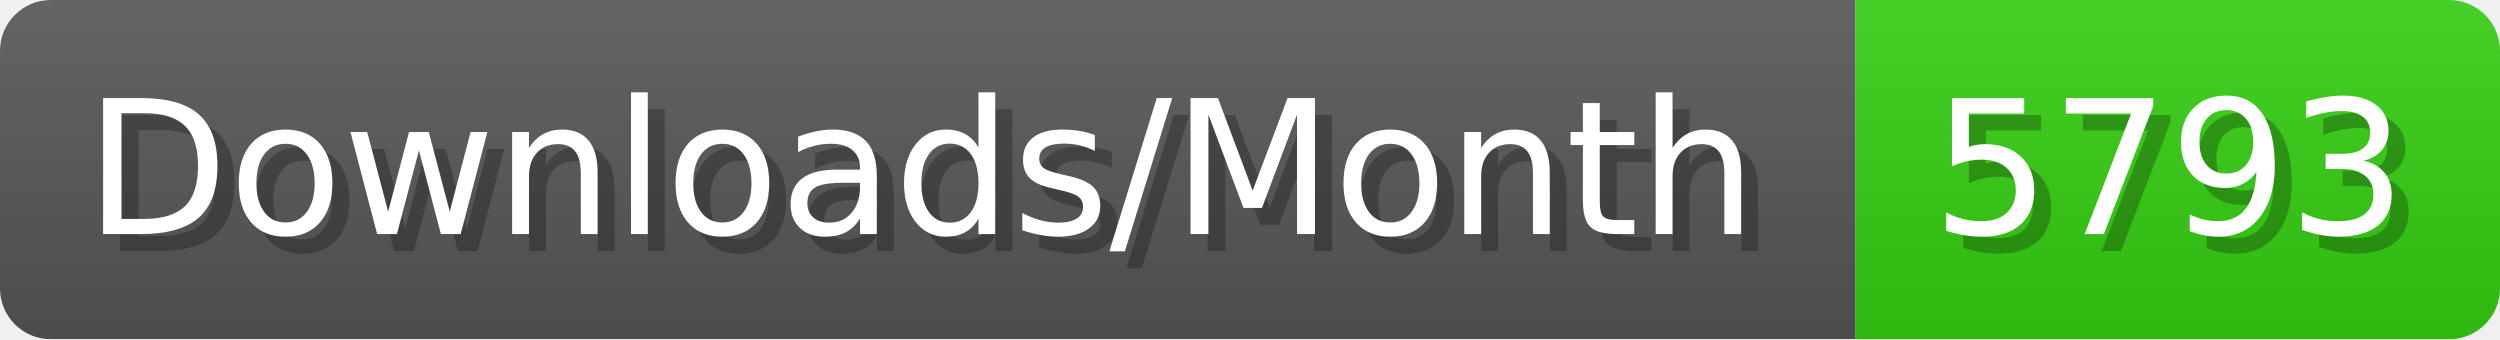
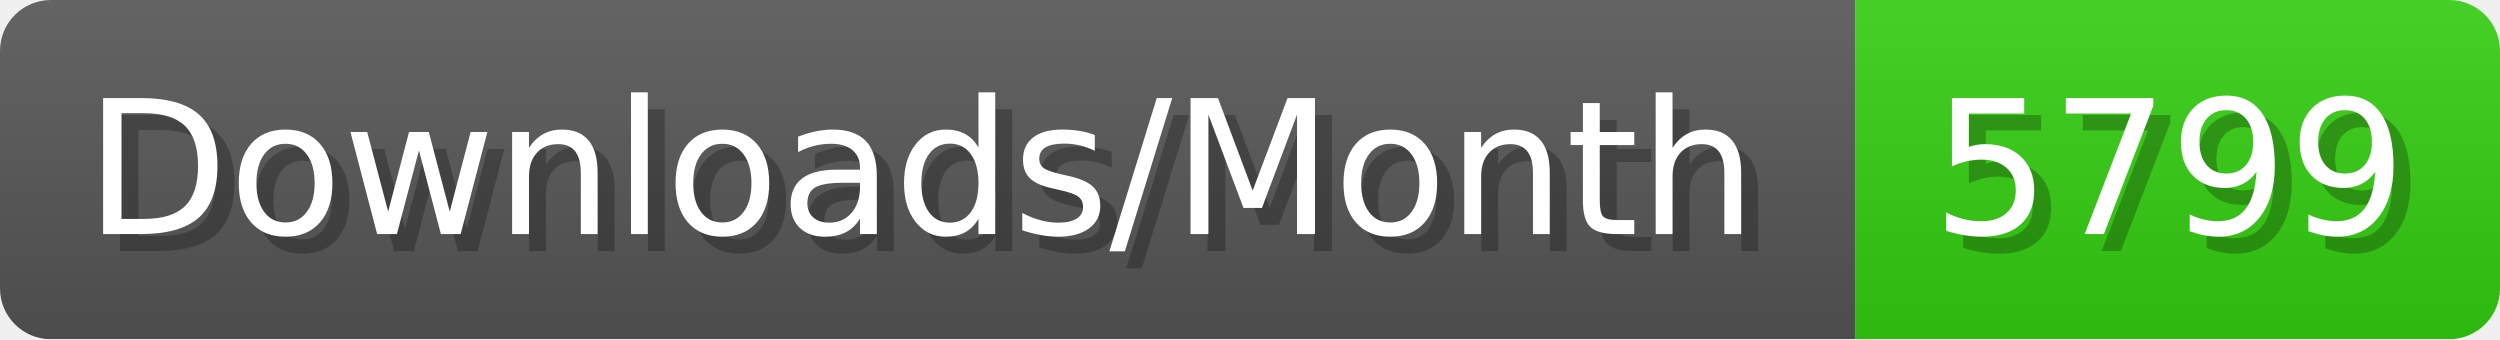
- <svg xmlns="http://www.w3.org/2000/svg" width="147.4" height="20" viewBox="0 0 1474 200" role="img" aria-label="Downloads/Month: 5793">
+ <svg xmlns="http://www.w3.org/2000/svg" width="147.4" height="20" viewBox="0 0 1474 200" role="img" aria-label="Downloads/Month: 5799">
  <linearGradient id="YlXUI" x2="0" y2="100%">
    <stop offset="0" stop-opacity=".1" stop-color="#EEE" />
    <stop offset="1" stop-opacity=".1" />
  </linearGradient>
  <mask id="JHhop">
    <rect width="1474" height="200" rx="30" fill="#FFF" />
  </mask>
  <g mask="url(#JHhop)">
    <rect width="1094" height="200" fill="#555" />
    <rect width="380" height="200" fill="#3C1" x="1094" />
    <rect width="1474" height="200" fill="url(#YlXUI)" />
  </g>
  <g aria-hidden="true" fill="#fff" text-anchor="start" font-family="Verdana,DejaVu Sans,sans-serif" font-size="110">
    <text x="60" y="148" textLength="994" fill="#000" opacity="0.25">Downloads/Month</text>
    <text x="50" y="138" textLength="994">Downloads/Month</text>
-     <text x="1149" y="148" textLength="280" fill="#000" opacity="0.25">5793</text>
-     <text x="1139" y="138" textLength="280">5793</text>
+     <text x="1149" y="148" textLength="280" fill="#000" opacity="0.25">5799</text>
+     <text x="1139" y="138" textLength="280">5799</text>
  </g>
</svg>
